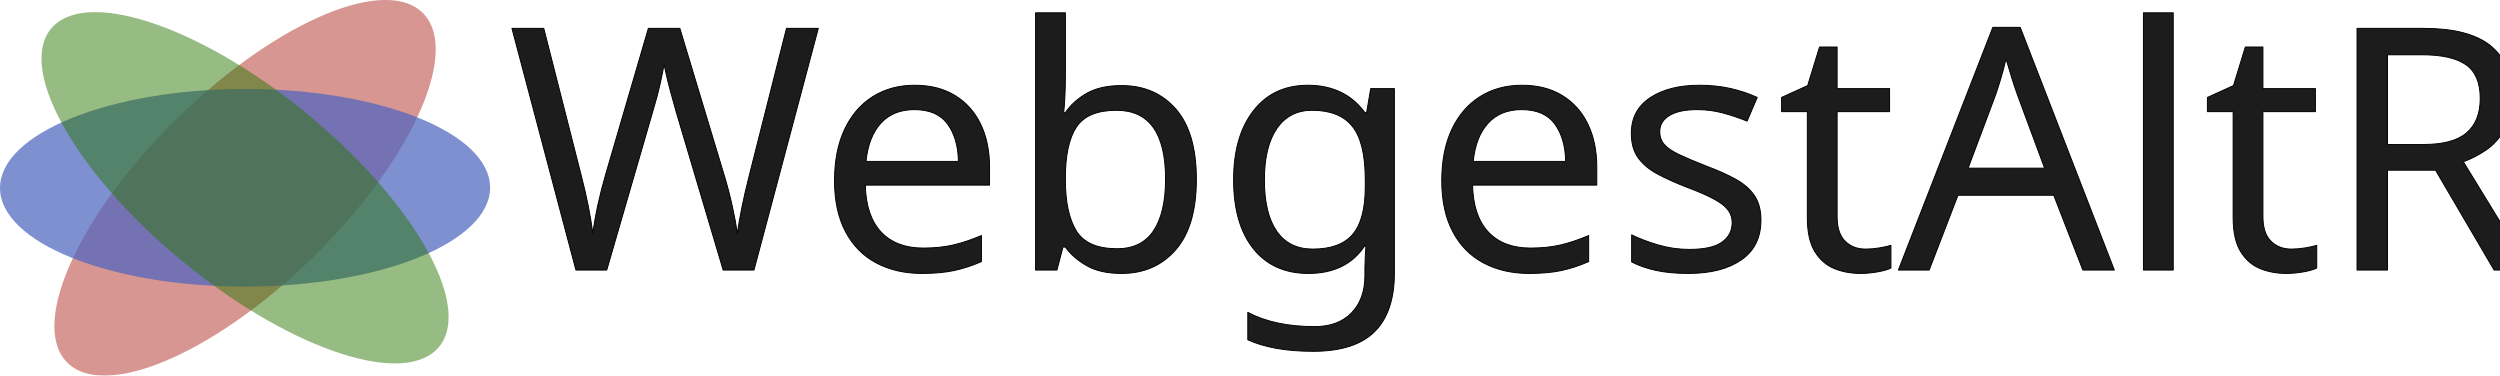
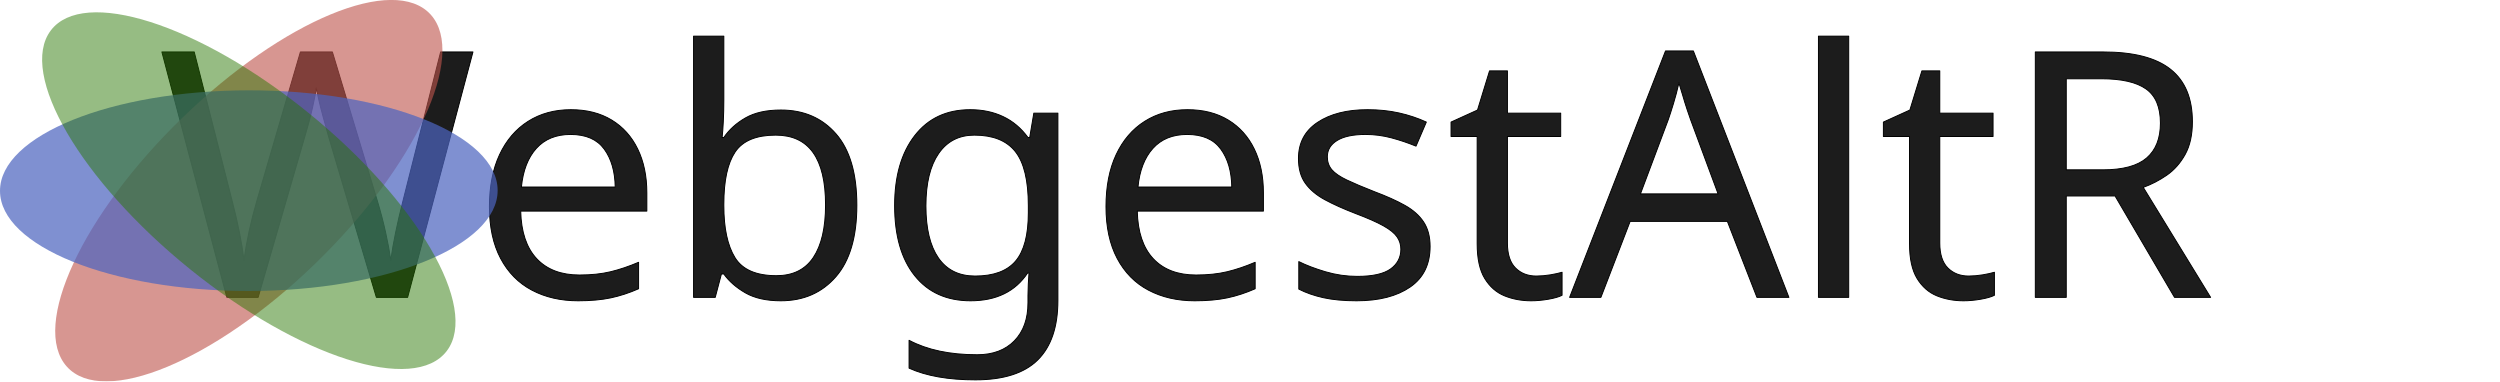
- <svg xmlns="http://www.w3.org/2000/svg" version="1.1" id="svg18" width="1884.275" height="283.101" viewBox="0 0 1884.275 283.101">
+ <svg xmlns="http://www.w3.org/2000/svg" version="1.1" id="svg18" width="1855.758" height="283.101" viewBox="0 0 1855.758 283.101">
  <defs id="defs22">
    <rect x="-307.873" y="-63.698" width="2444.409" height="525.508" id="rect4" />
    <rect x="222.943" y="71.66" width="2348.862" height="512.238" id="rect3" />
    <rect x="-299.911" y="-153.937" width="2826.597" height="1021.821" id="rect2" />
    <clipPath clipPathUnits="userSpaceOnUse" id="clipPath36">
      <path d="M 0,0 H 614 V 470 H 0 Z" id="path34" />
    </clipPath>
    <clipPath clipPathUnits="userSpaceOnUse" id="clipPath52">
      <path d="M 0,0 H 614 V 470 H 0 Z" id="path50" />
    </clipPath>
    <clipPath clipPathUnits="userSpaceOnUse" id="clipPath68">
      <path d="M 0,0 H 614 V 470 H 0 Z" id="path66" />
    </clipPath>
  </defs>
+   <text xml:space="preserve" style="font-style:normal;font-variant:normal;font-weight:normal;font-stretch:normal;font-size:255.118px;font-family:Cousine;-inkscape-font-specification:Cousine;fill:#000000;fill-opacity:1;stroke:#000000;stroke-width:0.723;stroke-linecap:round;stroke-linejoin:round;stroke-opacity:1" x="1110.58" y="220.721" id="text1">
+     <tspan id="tspan1" x="1110.58" y="220.721" style="font-style:normal;font-variant:normal;font-weight:normal;font-stretch:normal;font-size:255.118px;font-family:Figtree;-inkscape-font-specification:Figtree;text-align:center;text-anchor:middle;fill:#1c1c1c;fill-opacity:1;stroke:#000000;stroke-width:0.723;stroke-opacity:1">WebgestAltR</tspan>
+   </text>
+   <text xml:space="preserve" id="text2" style="font-style:normal;font-variant:normal;font-weight:800;font-stretch:normal;font-size:266.667px;font-family:Figtree;-inkscape-font-specification:'Figtree Ultra-Bold';white-space:pre;shape-inside:url(#rect2);display:inline;fill:#1c1c1c;fill-opacity:1;stroke:#000000;stroke-width:0.756;stroke-linecap:round;stroke-linejoin:round;stroke-opacity:1" transform="translate(-440.0392,-186.142)" />
+   <text xml:space="preserve" id="text3" style="font-style:normal;font-variant:normal;font-weight:800;font-stretch:normal;font-size:266.667px;font-family:Figtree;-inkscape-font-specification:'Figtree Ultra-Bold';white-space:pre;shape-inside:url(#rect3);display:inline;fill:#1c1c1c;fill-opacity:1;stroke:#000000;stroke-width:0.756;stroke-linecap:round;stroke-linejoin:round;stroke-opacity:1" transform="translate(-440.0392,-186.142)" />
+   <text xml:space="preserve" id="text4" style="font-style:normal;font-variant:normal;font-weight:normal;font-stretch:normal;font-size:266.667px;font-family:Figtree;-inkscape-font-specification:Figtree;white-space:pre;shape-inside:url(#rect4);fill:#1c1c1c;fill-opacity:1;stroke:#000000;stroke-width:0.756;stroke-linecap:round;stroke-linejoin:round;stroke-opacity:1" transform="translate(0,-4.696427)" />
  <g id="g26" transform="scale(0.602555)">
    <g id="g28">
      <g id="g30">
        <g id="g32" />
        <g id="g44">
          <g clip-path="url(#clipPath36)" opacity="0.82" id="g42">
            <g id="g40">
              <path d="M 387.832,325.277 C 264.031,445.012 127.273,501.605 82.371,451.684 37.465,401.762 101.422,264.227 225.219,144.496 349.016,24.762 485.773,-31.832 530.68,18.09 575.582,68.012 511.629,205.543 387.832,325.277 Z" style="fill:#bf544d;fill-opacity:0.749;fill-rule:nonzero;stroke:none" id="path38" />
            </g>
          </g>
        </g>
      </g>
      <g id="g46">
        <g id="g48" />
        <g id="g60">
          <g clip-path="url(#clipPath52)" opacity="0.95" id="g58">
            <g id="g56">
              <path d="M 306.426,111.277 C 475.715,111.133 612.992,166.355 613.047,234.625 613.102,302.891 475.91,358.348 306.621,358.492 137.336,358.641 0.055,303.414 0,235.148 -0.055,166.883 137.137,111.426 306.426,111.277 Z" style="fill:#4d65bf;fill-opacity:0.749;fill-rule:nonzero;stroke:none" id="path54" />
            </g>
          </g>
        </g>
      </g>
      <g id="g62">
        <g id="g64" />
        <g id="g76">
          <g clip-path="url(#clipPath68)" opacity="0.97" id="g74">
            <g id="g72">
              <path d="M 379.172,138.348 C 513.926,247.32 590.637,378.879 550.516,432.195 510.391,485.512 368.625,440.395 233.875,331.422 99.121,222.453 22.41,90.891 62.535,37.574 102.656,-15.738 244.422,29.379 379.172,138.348 Z" style="fill:#287600;fill-opacity:0.502;fill-rule:nonzero;stroke:none" id="path70" />
            </g>
          </g>
        </g>
      </g>
    </g>
  </g>
-   <text xml:space="preserve" style="font-style:normal;font-variant:normal;font-weight:normal;font-stretch:normal;font-size:255.118px;font-family:Cousine;-inkscape-font-specification:Cousine;fill:#000000;fill-opacity:1;stroke:#000000;stroke-width:0.723;stroke-linecap:round;stroke-linejoin:round;stroke-opacity:1" x="382.802" y="203.544" id="text1">
-     <tspan id="tspan1" x="382.802" y="203.544" style="font-style:normal;font-variant:normal;font-weight:normal;font-stretch:normal;font-size:255.118px;font-family:Figtree;-inkscape-font-specification:Figtree;fill:#1c1c1c;fill-opacity:1;stroke:#000000;stroke-width:0.723;stroke-opacity:1">WebgestAltR</tspan>
-   </text>
-   <text xml:space="preserve" id="text2" style="font-style:normal;font-variant:normal;font-weight:800;font-stretch:normal;font-size:266.667px;font-family:Figtree;-inkscape-font-specification:'Figtree Ultra-Bold';white-space:pre;shape-inside:url(#rect2);display:inline;fill:#1c1c1c;fill-opacity:1;stroke:#000000;stroke-width:0.756;stroke-linecap:round;stroke-linejoin:round;stroke-opacity:1" transform="translate(-440.0392,-181.4456)" />
-   <text xml:space="preserve" id="text3" style="font-style:normal;font-variant:normal;font-weight:800;font-stretch:normal;font-size:266.667px;font-family:Figtree;-inkscape-font-specification:'Figtree Ultra-Bold';white-space:pre;shape-inside:url(#rect3);display:inline;fill:#1c1c1c;fill-opacity:1;stroke:#000000;stroke-width:0.756;stroke-linecap:round;stroke-linejoin:round;stroke-opacity:1" transform="translate(-440.0392,-181.4456)" />
-   <text xml:space="preserve" id="text4" style="font-style:normal;font-variant:normal;font-weight:normal;font-stretch:normal;font-size:266.667px;font-family:Figtree;-inkscape-font-specification:Figtree;white-space:pre;shape-inside:url(#rect4);fill:#1c1c1c;fill-opacity:1;stroke:#000000;stroke-width:0.756;stroke-linecap:round;stroke-linejoin:round;stroke-opacity:1" />
</svg>
